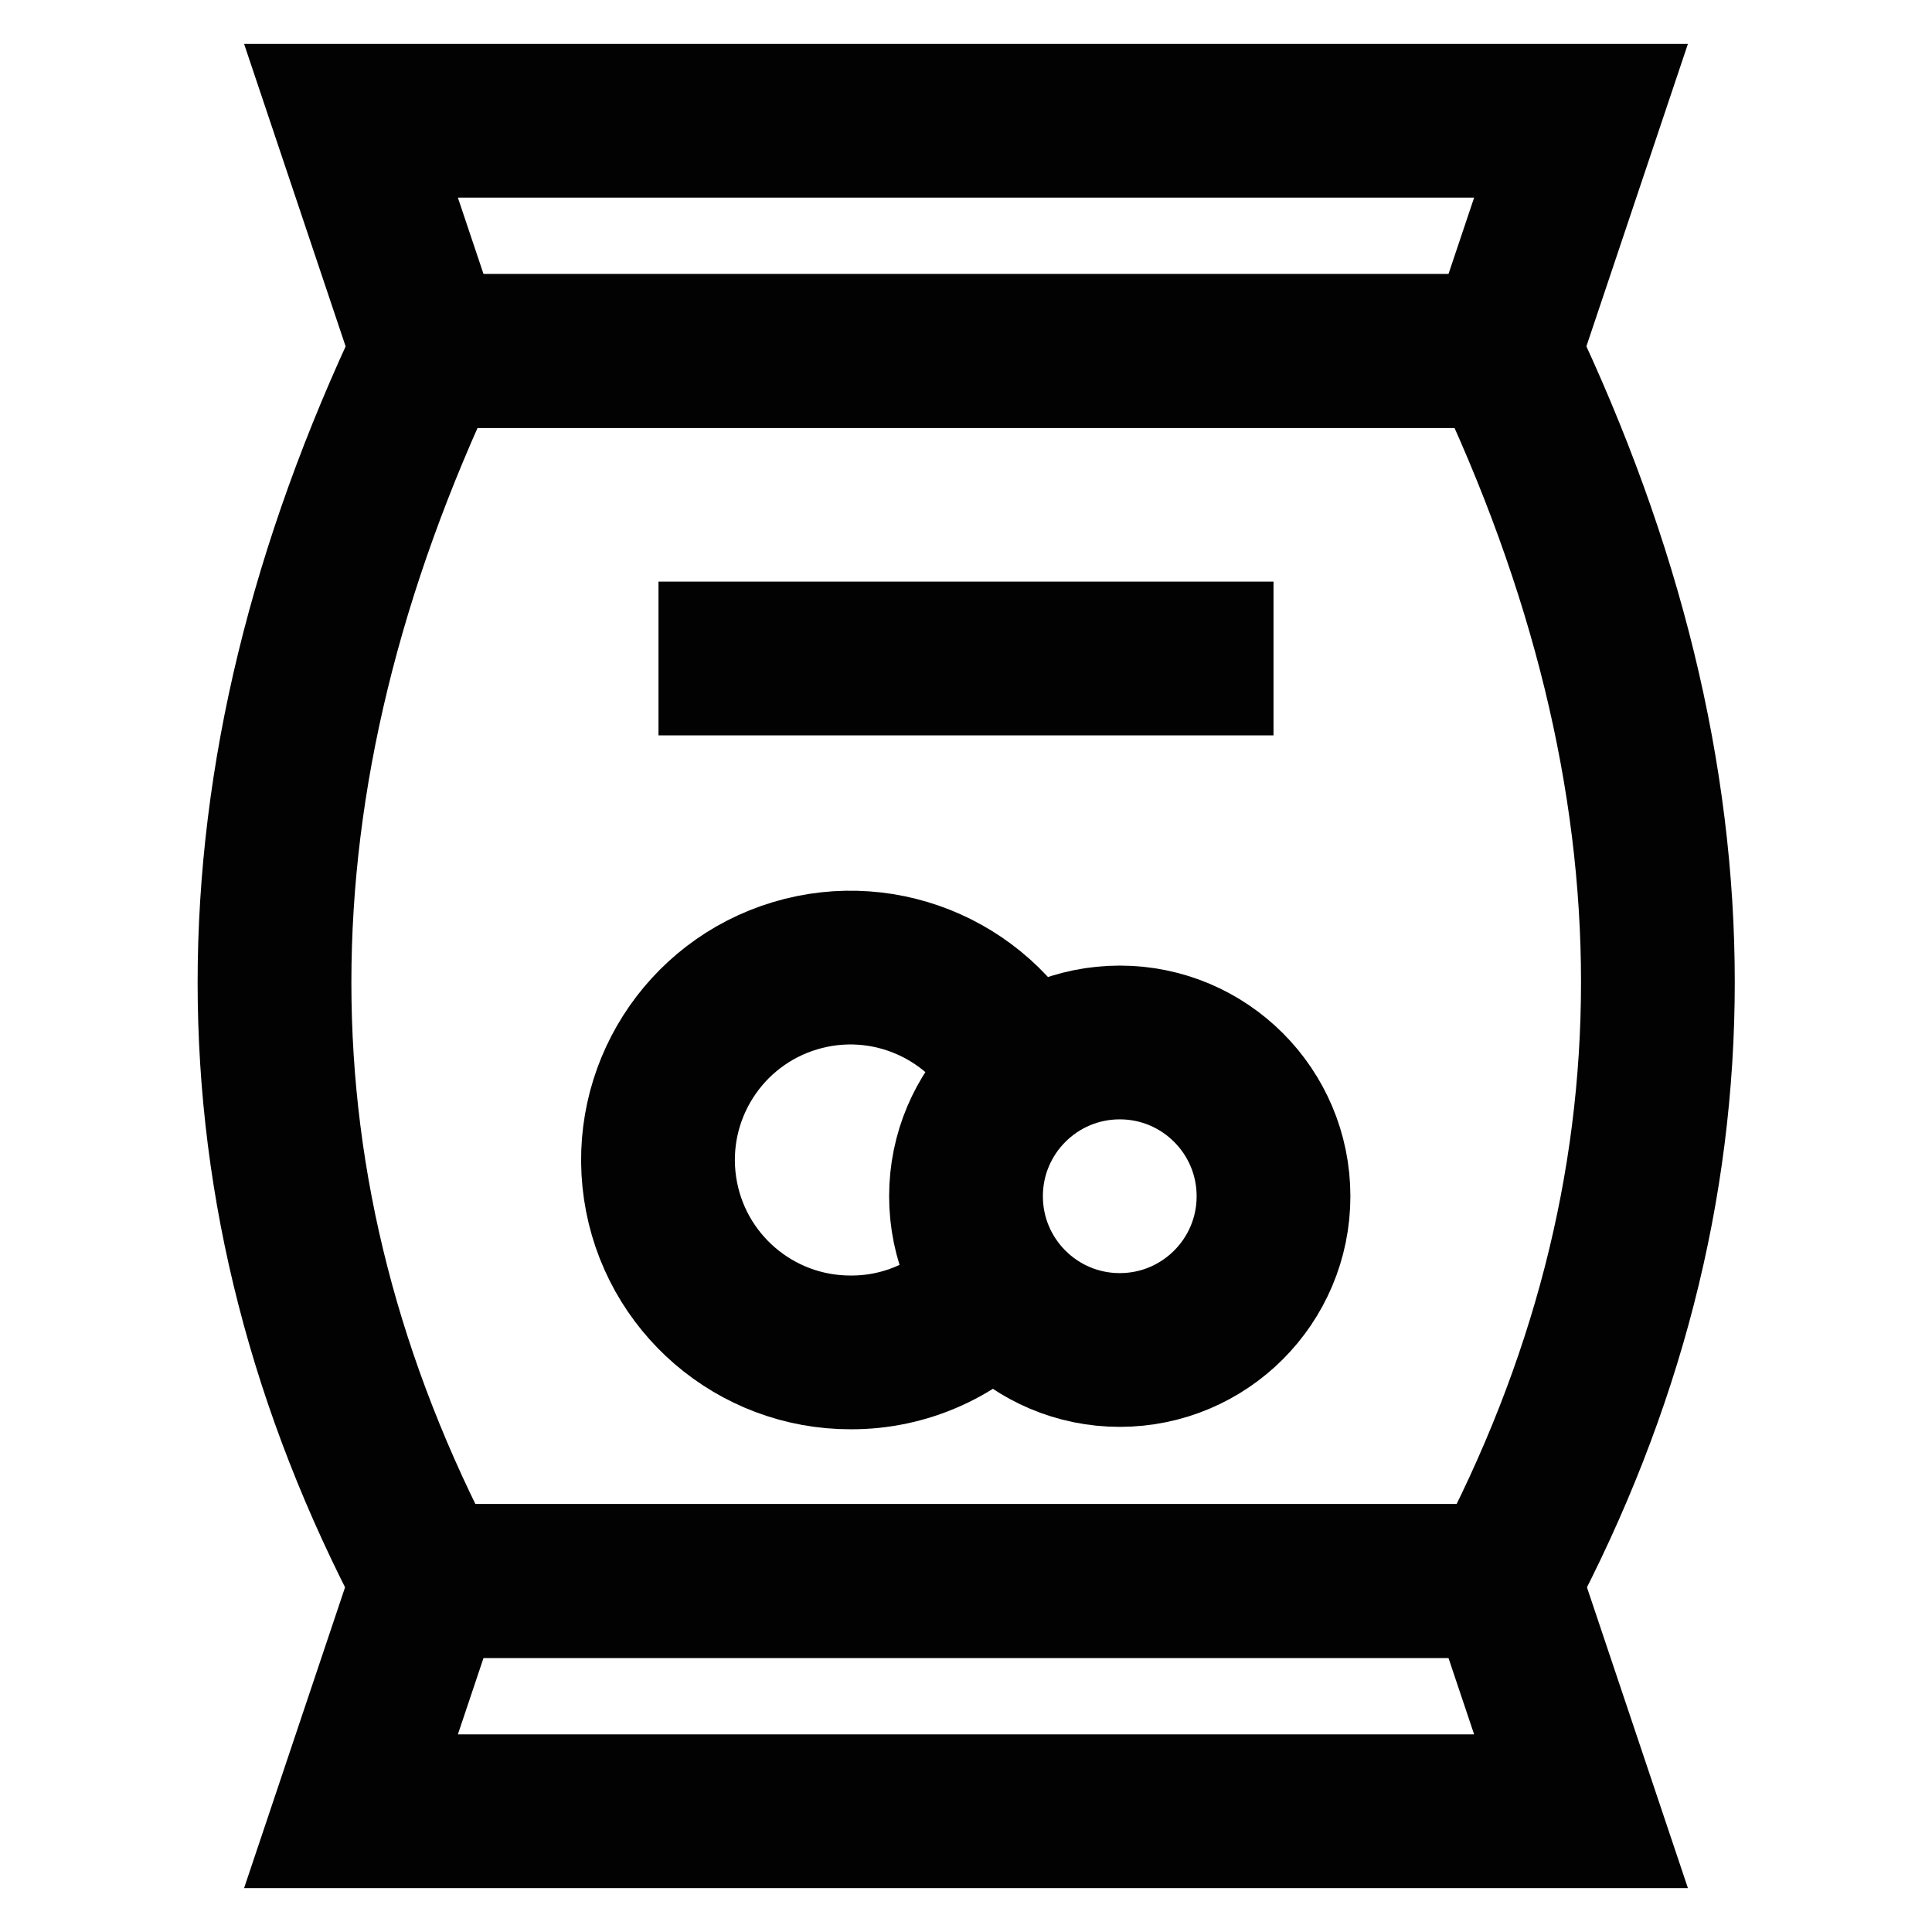
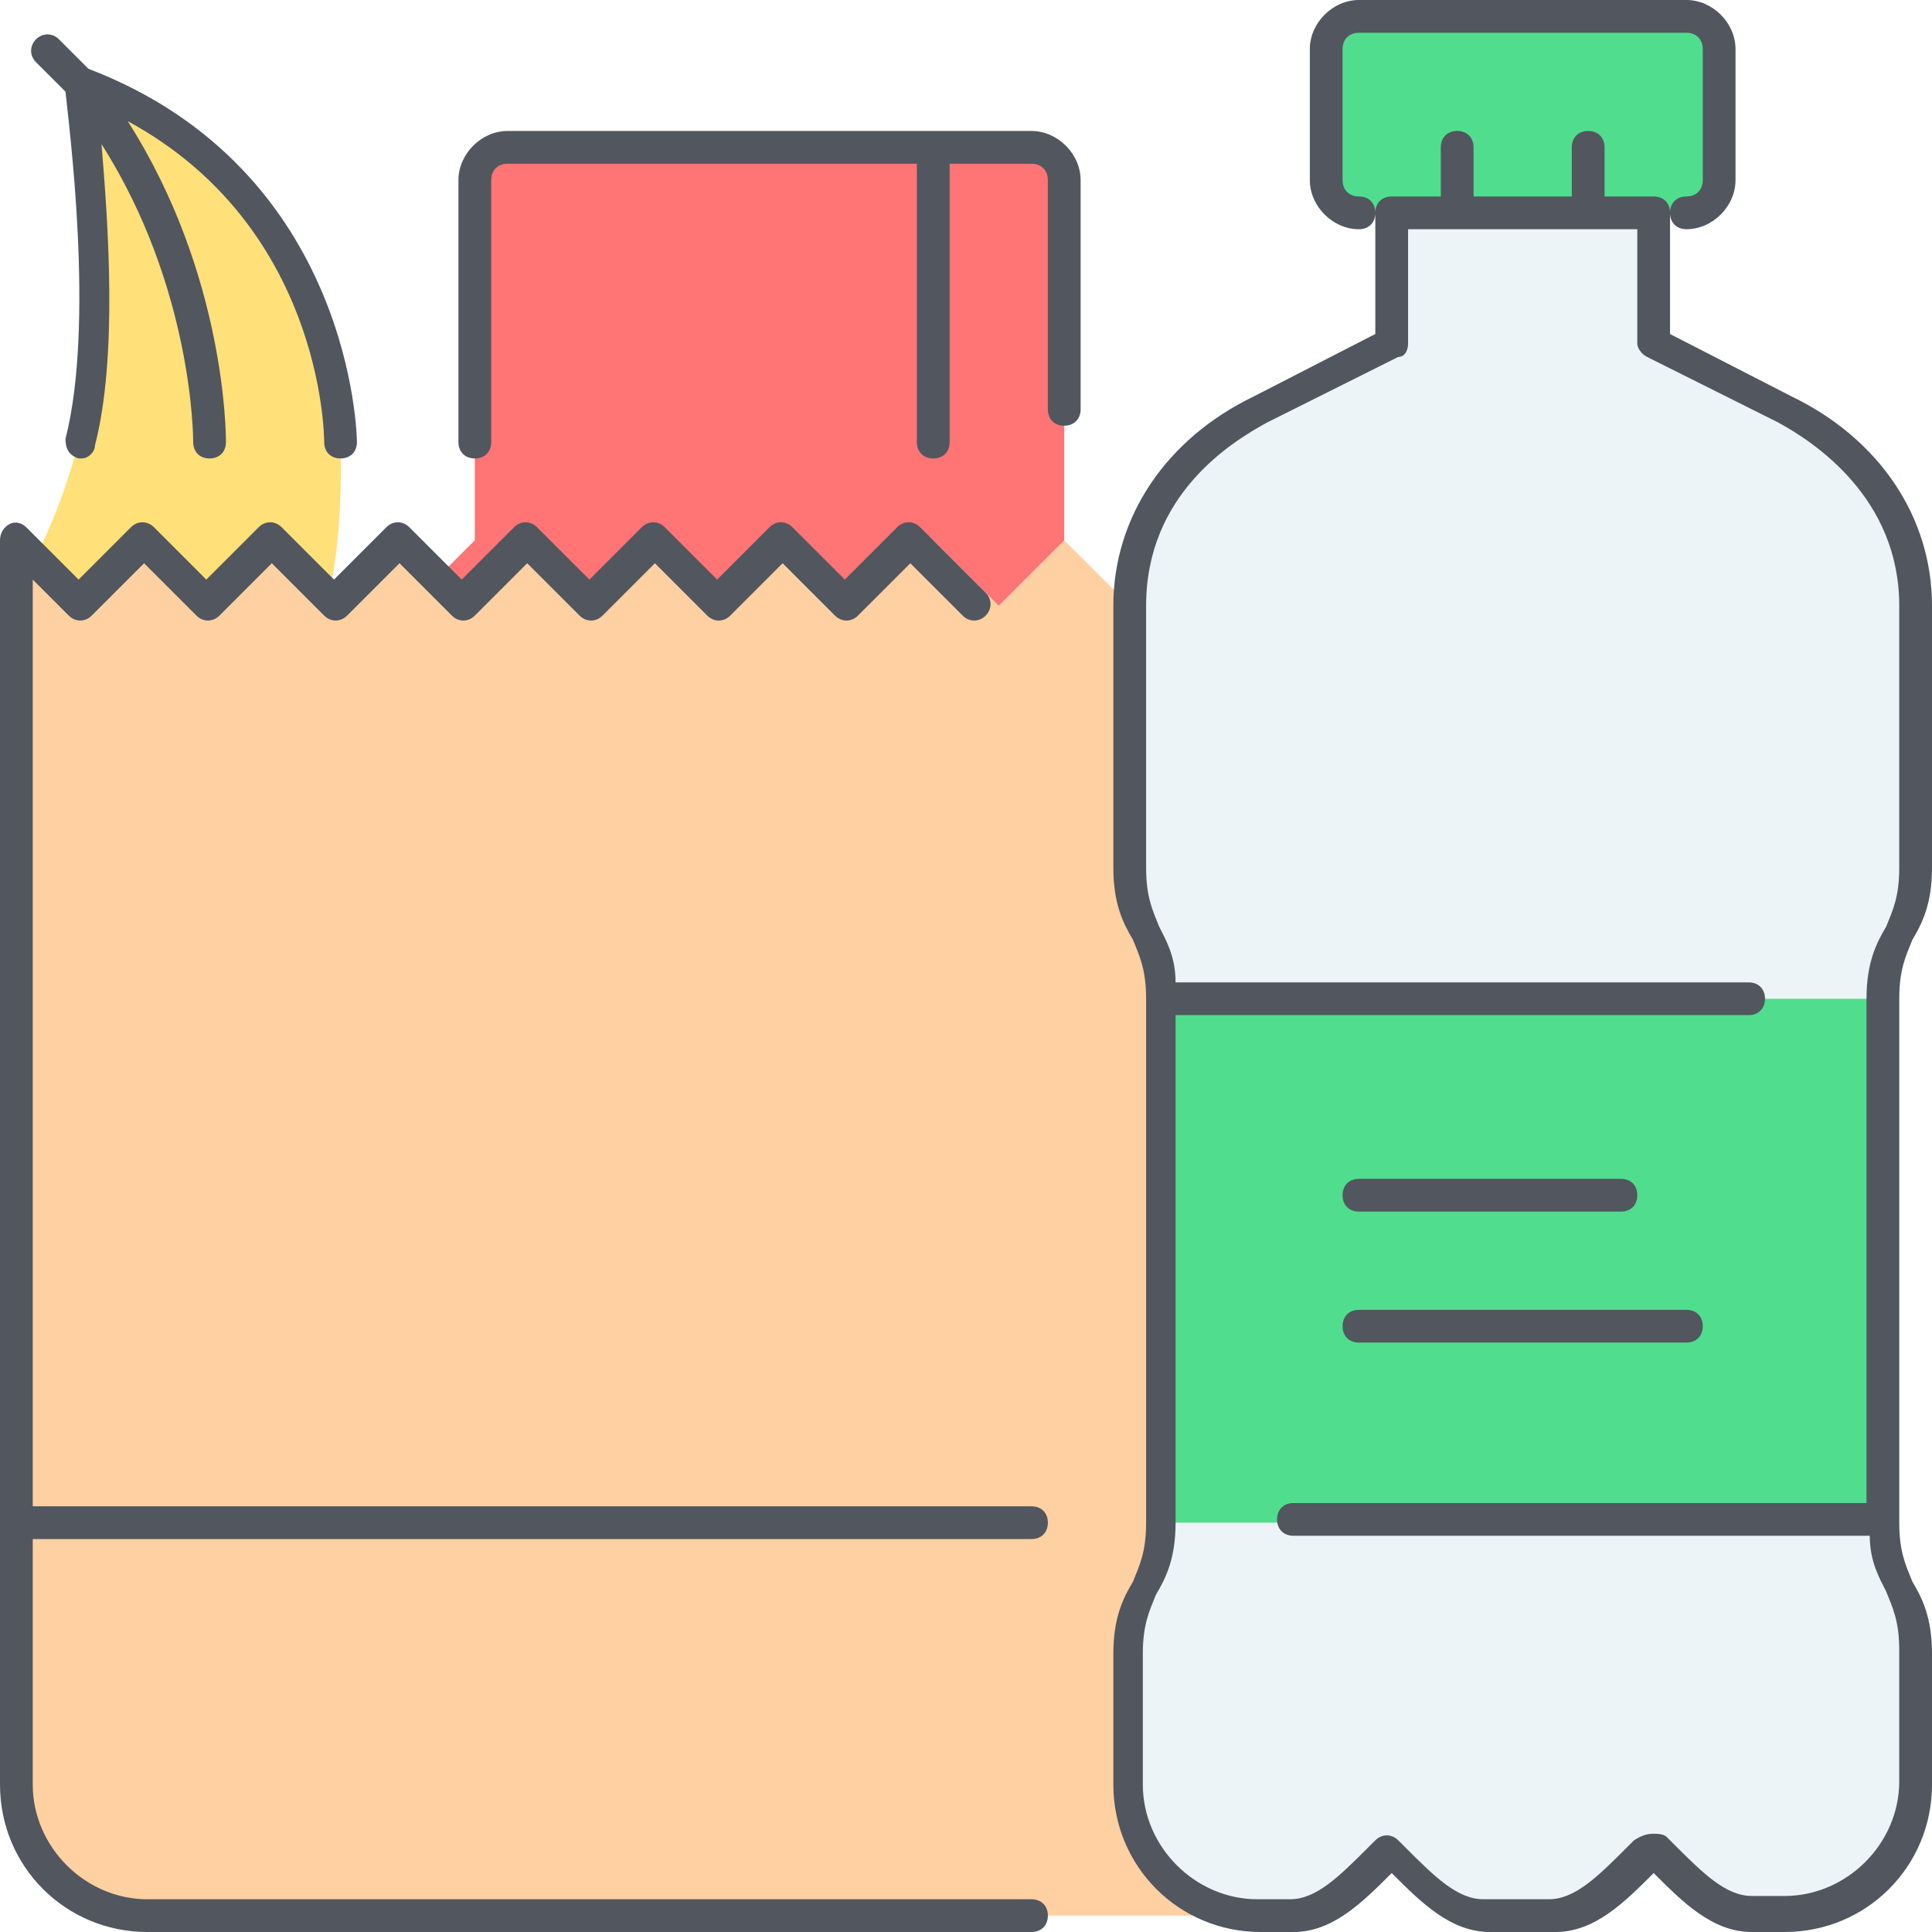
- <svg xmlns="http://www.w3.org/2000/svg" width="800px" height="800px" viewBox="0 0 24 24" id="Layer_1" data-name="Layer 1">
-   <defs>
-     <style>.cls-1{fill:none;stroke:#020202;stroke-miterlimit:10;stroke-width:1.91px;}</style>
-   </defs>
-   <path class="cls-1" d="M18.68,19.64H5.32q-3.82-7.23,0-15.28H18.68Q22.51,12.4,18.68,19.64Z" />
-   <polygon class="cls-1" points="5.32 19.64 18.68 19.64 19.64 22.5 4.36 22.5 5.32 19.64" />
-   <polygon class="cls-1" points="4.36 1.5 19.64 1.5 18.68 4.36 5.32 4.36 4.36 1.5" />
-   <path class="cls-1" d="M12.35,16a2.36,2.36,0,0,1-1.78.8,2.39,2.39,0,1,1,2.16-3.4" />
-   <circle class="cls-1" cx="13.91" cy="14.86" r="1.91" />
-   <line class="cls-1" x1="8.18" y1="8.18" x2="15.82" y2="8.18" />
+ <svg xmlns="http://www.w3.org/2000/svg" height="800px" width="800px" version="1.1" id="Layer_1" viewBox="0 0 503.467 503.467" xml:space="preserve">
+   <g transform="translate(1 1)">
+     <path style="fill:#ECF4F7;" d="M498.2,429.933v34.133c0,18.773-15.36,34.133-34.133,34.133h-8.533   c-9.387,0-17.067-8.533-25.6-17.067c-8.533,8.533-16.213,17.067-25.6,17.067h-17.067c-9.387,0-17.067-8.533-25.6-17.067   c-8.533,8.533-16.213,17.067-25.6,17.067h-8.533c-18.773,0-34.133-15.36-34.133-34.133v-34.133c0-17.067,8.533-17.067,8.533-34.133   h187.733C489.667,412.867,498.2,412.867,498.2,429.933z M498.2,156.867v68.267c0,17.067-8.533,17.067-8.533,34.133H301.933   c0-17.067-8.533-17.067-8.533-34.133v-68.267c0-25.6,17.067-42.667,34.133-51.2L361.667,88.6V54.467h17.067h34.133h17.067V88.6   l34.133,17.067C481.133,114.2,498.2,131.267,498.2,156.867z" />
+     <path style="fill:#50DD8E;" d="M301.933,395.8h187.733V259.267H301.933V395.8z M412.867,54.467h-34.133h-17.067h-8.533   c-5.12,0-8.533-4.267-8.533-8.533V11.8c0-4.267,3.413-8.533,8.533-8.533h85.333c5.12,0,8.533,4.267,8.533,8.533v34.133   c0,4.267-3.413,8.533-8.533,8.533h-8.533H412.867z" />
+     <path style="fill:#FFE079;" d="M50.2,151.747L50.2,151.747l4.267,5.12L71.533,139.8l12.8,12.8l0.853-0.853   c3.413-16.213,2.56-37.547,2.56-37.547v-0.853c0-7.68-4.267-69.12-68.267-93.013C36.547,41.667,45.08,65.56,49.347,83.48   c-4.267-17.92-12.8-41.813-29.867-63.147c0,0,3.413,26.453,3.413,54.613c0,13.653-0.853,28.16-3.413,39.253   c0,0-3.413,14.507-11.093,29.867l-0.853,0.853l11.947,11.947L36.547,139.8L50.2,151.747L50.2,151.747z" />
+     <path style="fill:#FFD0A1;" d="M276.333,139.8l17.067,17.067v68.267c0,17.067,8.533,17.067,8.533,34.133V395.8H3.267v-256   l5.12,5.12l11.947,11.947L37.4,139.8l12.8,12.8l4.267,4.267L71.533,139.8l12.8,12.8l4.267,4.267l17.067-17.067l8.533,8.533   l8.533,8.533L139.8,139.8l17.067,17.067l17.067-17.067L191,156.867l17.067-17.067l17.067,17.067L242.2,139.8l17.067,17.067   L276.333,139.8z M327.533,498.2H37.4c-18.773,0-34.133-15.36-34.133-34.133V395.8h298.667c0,17.067-8.533,17.067-8.533,34.133   v34.133C293.4,482.84,308.76,498.2,327.533,498.2z" />
+     <path style="fill:#FF7474;" d="M122.733,156.867l-8.533-8.533l8.533-8.533V45.933c0-4.267,4.267-8.533,8.533-8.533H242.2v102.4   l-17.067,17.067L208.067,139.8L191,156.867L173.933,139.8l-17.067,17.067L139.8,139.8L122.733,156.867z M276.333,45.933V139.8   l-17.067,17.067L242.2,139.8V37.4h25.6C272.92,37.4,276.333,41.667,276.333,45.933z" />
+   </g>
+   <path style="fill:#51565F;" d="M465.067,503.467h-8.533c-10.24,0-17.92-7.68-25.6-15.36c-7.68,7.68-15.36,15.36-25.6,15.36h-17.067  c-10.24,0-17.92-7.68-25.6-15.36c-7.68,7.68-15.36,15.36-25.6,15.36h-8.533c-21.333,0-38.4-17.067-38.4-38.4v-34.133  c0-9.387,2.56-14.507,5.12-18.773c1.707-4.267,3.413-7.68,3.413-15.36V260.267c0-7.68-1.707-11.093-3.413-15.36  c-2.56-4.267-5.12-9.387-5.12-18.773v-68.267c0-23.04,13.653-43.52,36.693-54.613L358.4,87.04V55.467  c0,2.56-1.707,4.267-4.267,4.267c-6.827,0-12.8-5.973-12.8-12.8V12.8c0-6.827,5.973-12.8,12.8-12.8h85.333  c6.827,0,12.8,5.973,12.8,12.8v34.133c0,6.827-5.973,12.8-12.8,12.8c-2.56,0-4.267-1.707-4.267-4.267  c0-2.56,1.707-4.267,4.267-4.267c2.56,0,4.267-1.707,4.267-4.267V12.8c0-2.56-1.707-4.267-4.267-4.267h-85.333  c-2.56,0-4.267,1.707-4.267,4.267v34.133c0,2.56,1.707,4.267,4.267,4.267s4.267,1.707,4.267,4.267c0-2.56,1.707-4.267,4.267-4.267  h12.8V38.4c0-2.56,1.707-4.267,4.267-4.267c2.56,0,4.267,1.707,4.267,4.267v12.8h25.6V38.4c0-2.56,1.707-4.267,4.267-4.267  s4.267,1.707,4.267,4.267v12.8h12.8c2.56,0,4.267,1.707,4.267,4.267V87.04l31.573,16.213c23.04,11.093,36.693,31.573,36.693,54.613  v68.267c0,9.387-2.56,14.507-5.12,18.773c-1.707,4.267-3.413,7.68-3.413,15.36V396.8c0,7.68,1.707,11.093,3.413,15.36  c2.56,4.267,5.12,9.387,5.12,18.773v34.133C503.467,486.4,486.4,503.467,465.067,503.467z M430.933,477.867  c0.853,0,2.56,0,3.413,0.853l1.707,1.707c7.68,7.68,13.653,13.653,20.48,13.653h8.533c16.213,0,29.867-13.653,29.867-29.867V430.08  c0-7.68-1.707-11.093-3.413-15.36c-1.707-3.413-4.267-7.68-4.267-14.507H337.067c-2.56,0-4.267-1.707-4.267-4.267  s1.707-4.267,4.267-4.267H486.4V260.267c0-9.387,2.56-14.507,5.12-18.773c1.707-4.267,3.413-7.68,3.413-15.36v-68.267  c0-28.16-22.187-42.667-31.573-47.787l-34.133-17.067c-1.707-0.853-2.56-2.56-2.56-3.413V59.733h-59.733V89.6  c0,1.707-0.853,3.413-2.56,3.413L330.24,110.08c-9.387,5.12-31.573,18.773-31.573,47.787v68.267c0,7.68,1.707,11.093,3.413,15.36  c1.707,3.413,4.267,7.68,4.267,14.507H455.68c2.56,0,4.267,1.707,4.267,4.267c0,2.56-1.707,4.267-4.267,4.267H306.347V396.8  c0,9.387-2.56,14.507-5.12,18.773c-1.707,4.267-3.413,7.68-3.413,15.36v34.133c0,16.213,13.653,29.867,29.867,29.867h8.533  c6.827,0,12.8-5.973,20.48-13.653l1.707-1.707c1.707-1.707,4.267-1.707,5.973,0l1.707,1.707c7.68,7.68,13.653,13.653,20.48,13.653  h17.067c6.827,0,12.8-5.973,20.48-13.653l1.707-1.707C428.373,477.867,430.08,477.867,430.933,477.867z M268.8,503.467H38.4  c-21.333,0-38.4-17.067-38.4-38.4V140.8c0-1.707,0.853-3.413,2.56-4.267c1.707-0.853,3.413,0,4.267,0.853L20.48,151.04  l13.653-13.653c1.707-1.707,4.267-1.707,5.973,0L53.76,151.04l13.653-13.653c1.707-1.707,4.267-1.707,5.973,0L87.04,151.04  l13.653-13.653c1.707-1.707,4.267-1.707,5.973,0l13.653,13.653l13.653-13.653c1.707-1.707,4.267-1.707,5.973,0l13.653,13.653  l13.653-13.653c1.707-1.707,4.267-1.707,5.973,0l13.653,13.653l13.653-13.653c1.707-1.707,4.267-1.707,5.973,0l13.653,13.653  l13.653-13.653c1.707-1.707,4.267-1.707,5.973,0l17.067,17.067c1.707,1.707,1.707,4.267,0,5.973s-4.267,1.707-5.973,0  l-13.653-13.653l-13.653,13.653c-1.707,1.707-4.267,1.707-5.973,0l-13.653-13.653l-13.653,13.653c-1.707,1.707-4.267,1.707-5.973,0  l-13.653-13.653l-13.653,13.653c-1.707,1.707-4.267,1.707-5.973,0l-13.653-13.653l-13.653,13.653c-1.707,1.707-4.267,1.707-5.973,0  l-13.653-13.653l-13.653,13.653c-1.707,1.707-4.267,1.707-5.973,0l-13.653-13.653l-13.653,13.653c-1.707,1.707-4.267,1.707-5.973,0  l-13.653-13.653l-13.653,13.653c-1.707,1.707-4.267,1.707-5.973,0l-9.387-9.387v241.493H268.8c2.56,0,4.267,1.707,4.267,4.267  s-1.707,4.267-4.267,4.267H8.533v64c0,16.213,13.653,29.867,29.867,29.867h230.4c2.56,0,4.267,1.707,4.267,4.267  C273.066,501.76,271.36,503.467,268.8,503.467z M439.467,349.867h-85.333c-2.56,0-4.267-1.707-4.267-4.267  c0-2.56,1.707-4.267,4.267-4.267h85.333c2.56,0,4.267,1.707,4.267,4.267C443.733,348.16,442.027,349.867,439.467,349.867z   M422.4,315.733h-68.267c-2.56,0-4.267-1.707-4.267-4.267c0-2.56,1.707-4.267,4.267-4.267H422.4c2.56,0,4.267,1.707,4.267,4.267  C426.667,314.027,424.96,315.733,422.4,315.733z M243.2,119.467c-2.56,0-4.267-1.707-4.267-4.267V42.667H132.267  c-2.56,0-4.267,1.707-4.267,4.267V115.2c0,2.56-1.707,4.267-4.267,4.267c-2.56,0-4.267-1.707-4.267-4.267V46.933  c0-6.827,5.973-12.8,12.8-12.8H268.8c6.827,0,12.8,5.973,12.8,12.8v59.733c0,2.56-1.707,4.267-4.267,4.267s-4.267-1.707-4.267-4.267  V46.933c0-2.56-1.707-4.267-4.267-4.267h-21.333V115.2C247.467,117.76,245.76,119.467,243.2,119.467z M21.333,119.467H20.48  c-2.56-0.853-3.413-2.56-3.413-5.12c7.68-29.867,0.853-81.92,0-90.453l-7.68-7.68c-1.707-1.707-1.707-4.267,0-5.973  s4.267-1.707,5.973,0l7.68,7.68c69.12,26.453,69.973,96.427,69.973,97.28c0,2.56-1.707,4.267-4.267,4.267l0,0  c-2.56,0-4.267-1.707-4.267-4.267s-0.853-56.32-51.2-83.627c25.6,40.107,25.6,81.92,25.6,83.627c0,2.56-1.707,4.267-4.267,4.267l0,0  c-2.56,0-4.267-1.707-4.267-4.267c0-0.853,0-40.107-23.893-77.653c1.707,20.48,4.267,55.467-1.707,78.507  C24.747,117.76,23.04,119.467,21.333,119.467z" />
</svg>
